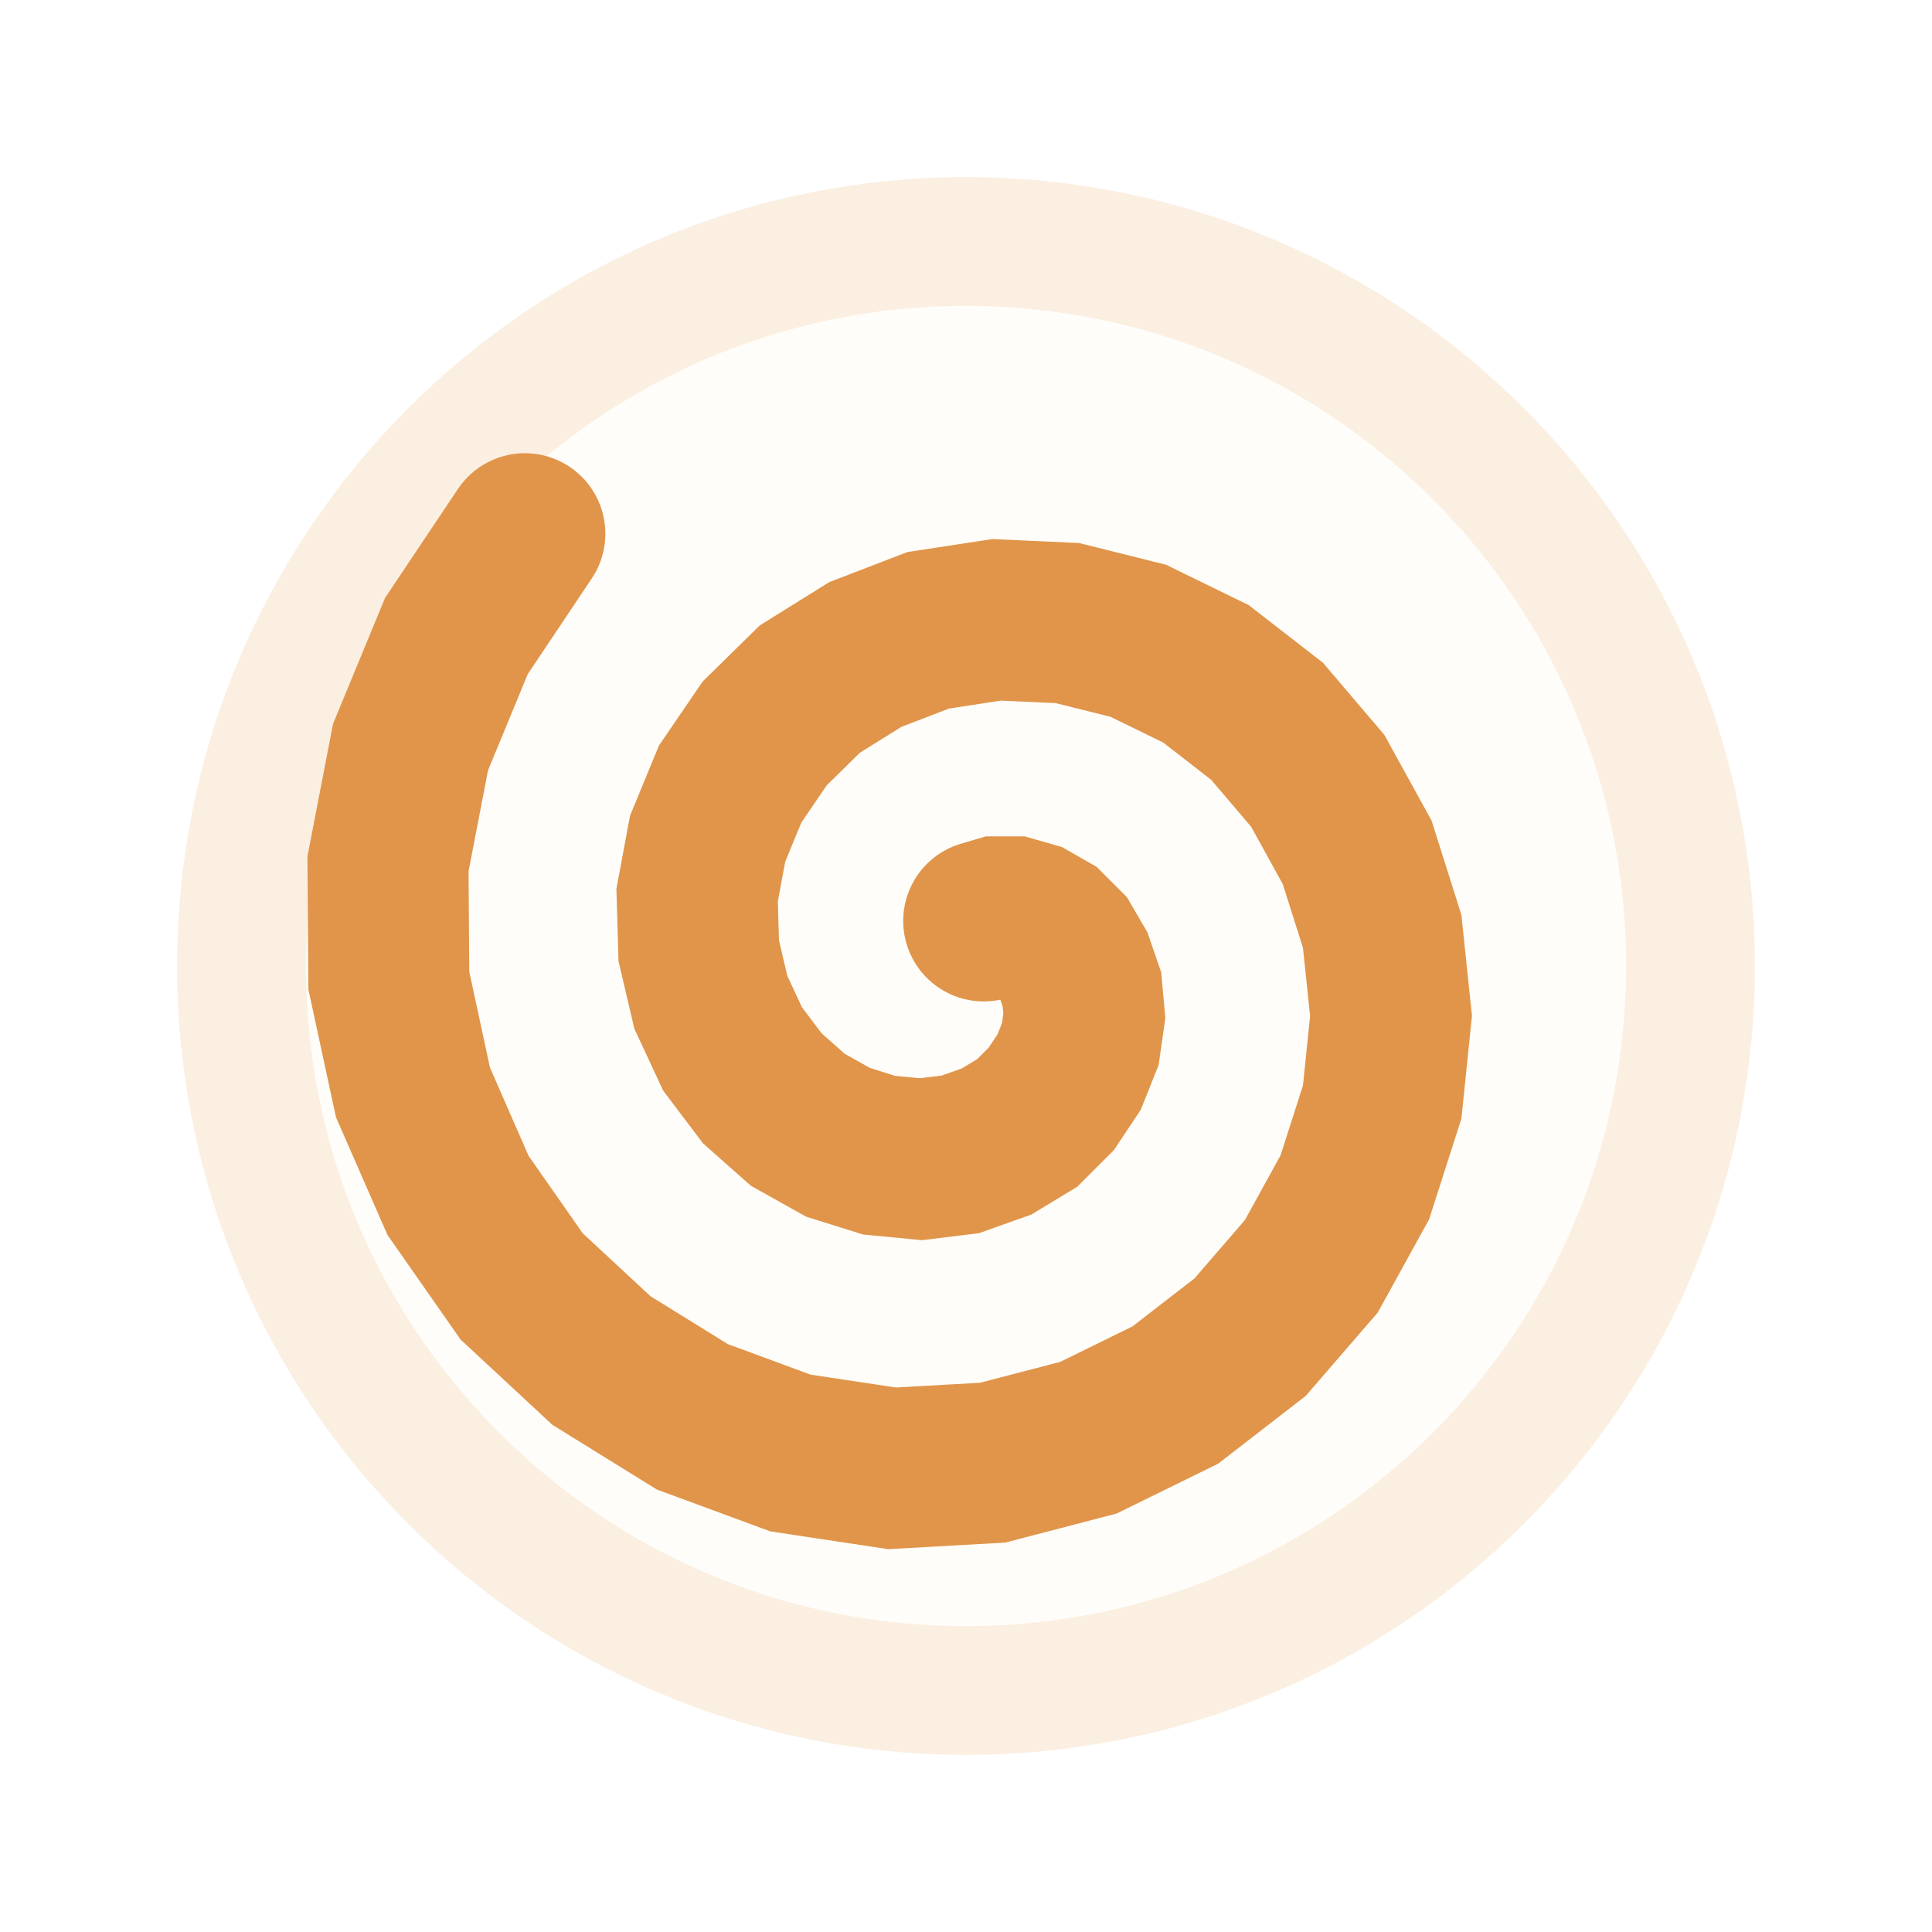
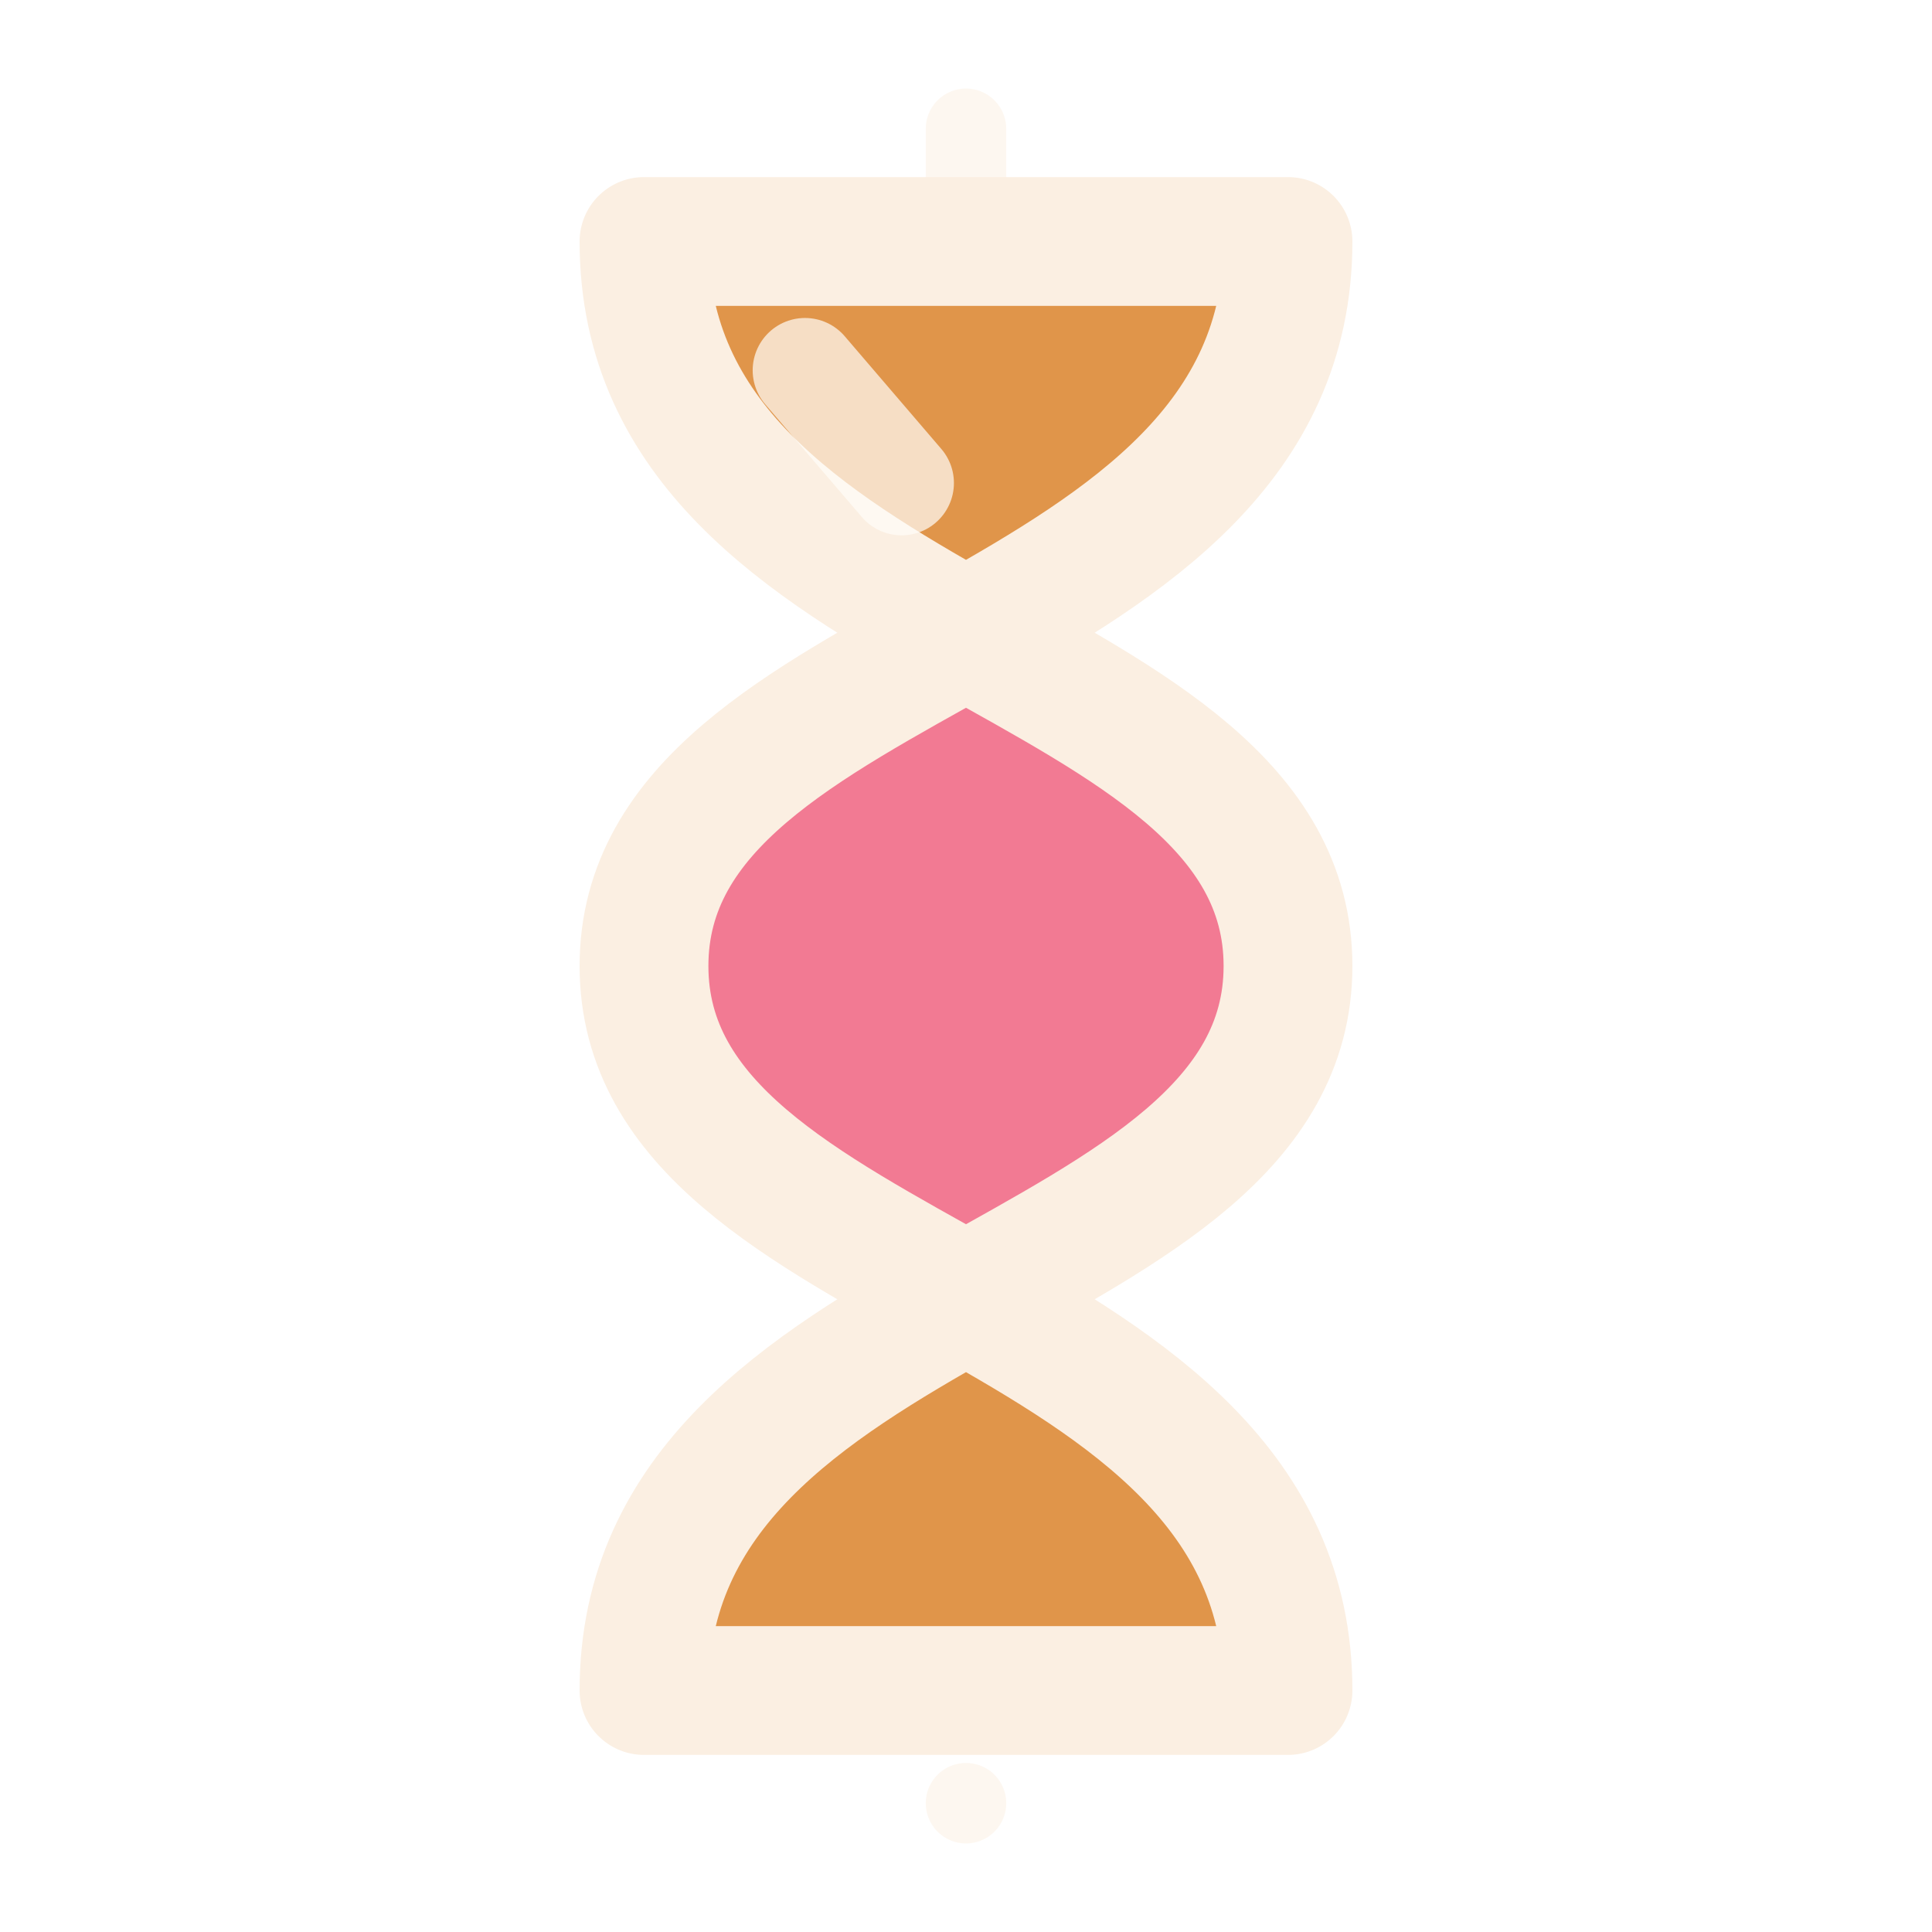
<svg xmlns="http://www.w3.org/2000/svg" viewBox="0 0 24 24" width="24" height="24">
-   <circle cx="12" cy="12" r="9" fill="#FFFDF9" stroke="#FBEFE2" stroke-width="1.6" stroke-linejoin="round" stroke-linecap="round" />
-   <path d="M12.22 11.44 L12.39 11.39 L12.59 11.39 L12.80 11.45 L13.01 11.57 L13.20 11.76 L13.34 12.00 L13.44 12.29 L13.47 12.62 L13.42 12.97 L13.28 13.32 L13.06 13.65 L12.76 13.95 L12.38 14.18 L11.93 14.34 L11.44 14.40 L10.92 14.35 L10.41 14.19 L9.91 13.91 L9.47 13.52 L9.10 13.03 L8.83 12.45 L8.68 11.81 L8.66 11.12 L8.79 10.42 L9.07 9.74 L9.50 9.11 L10.06 8.56 L10.75 8.13 L11.53 7.83 L12.38 7.70 L13.26 7.74 L14.14 7.96 L14.98 8.37 L15.74 8.96 L16.37 9.70 L16.86 10.59 L17.17 11.57 L17.28 12.62 L17.17 13.69 L16.83 14.75 L16.29 15.73 L15.53 16.61 L14.60 17.33 L13.52 17.86 L12.33 18.17 L11.08 18.24 L9.82 18.05 L8.60 17.60 L7.47 16.90 L6.48 15.98 L5.69 14.85 L5.13 13.57 L4.83 12.18 L4.82 10.73 L5.10 9.28 L5.67 7.90 L6.52 6.63" fill="none" stroke="#E0954A" stroke-width="2" stroke-linecap="round" />
+   <path d="M12 1.6 V22.4" fill="none" stroke="#FBEFE2" stroke-width="1" stroke-linecap="round" stroke-dasharray="1 1.6" opacity=".5" />
+   <path d="M12 7.875 C14 9 16 10 16 12 C16 14 14 15 12 16.125 C10 15 8 14 8 12 C8 10 10 9 12 7.875 Z" fill="#F27A93" stroke="#FBEFE2" stroke-width="1.6" stroke-linejoin="round" stroke-linecap="round" />
+   <path d="M8 3 L16 3 C16 5.5 14 6.75 12 7.875 C10 6.75 8 5.5 8 3 Z" fill="#E0954A" stroke="#FBEFE2" stroke-width="1.6" stroke-linejoin="round" stroke-linecap="round" />
+   <path d="M12 16.125 C14 17.25 16 18.5 16 21 L8 21 C8 18.5 10 17.25 12 16.125 Z" fill="#E0954A" stroke="#FBEFE2" stroke-width="1.6" stroke-linejoin="round" stroke-linecap="round" />
+   <path d="M10 4.6 L11.2 6" stroke="#FFFDF9" stroke-width="1.3" stroke-linecap="round" opacity=".7" fill="none" />
</svg>
